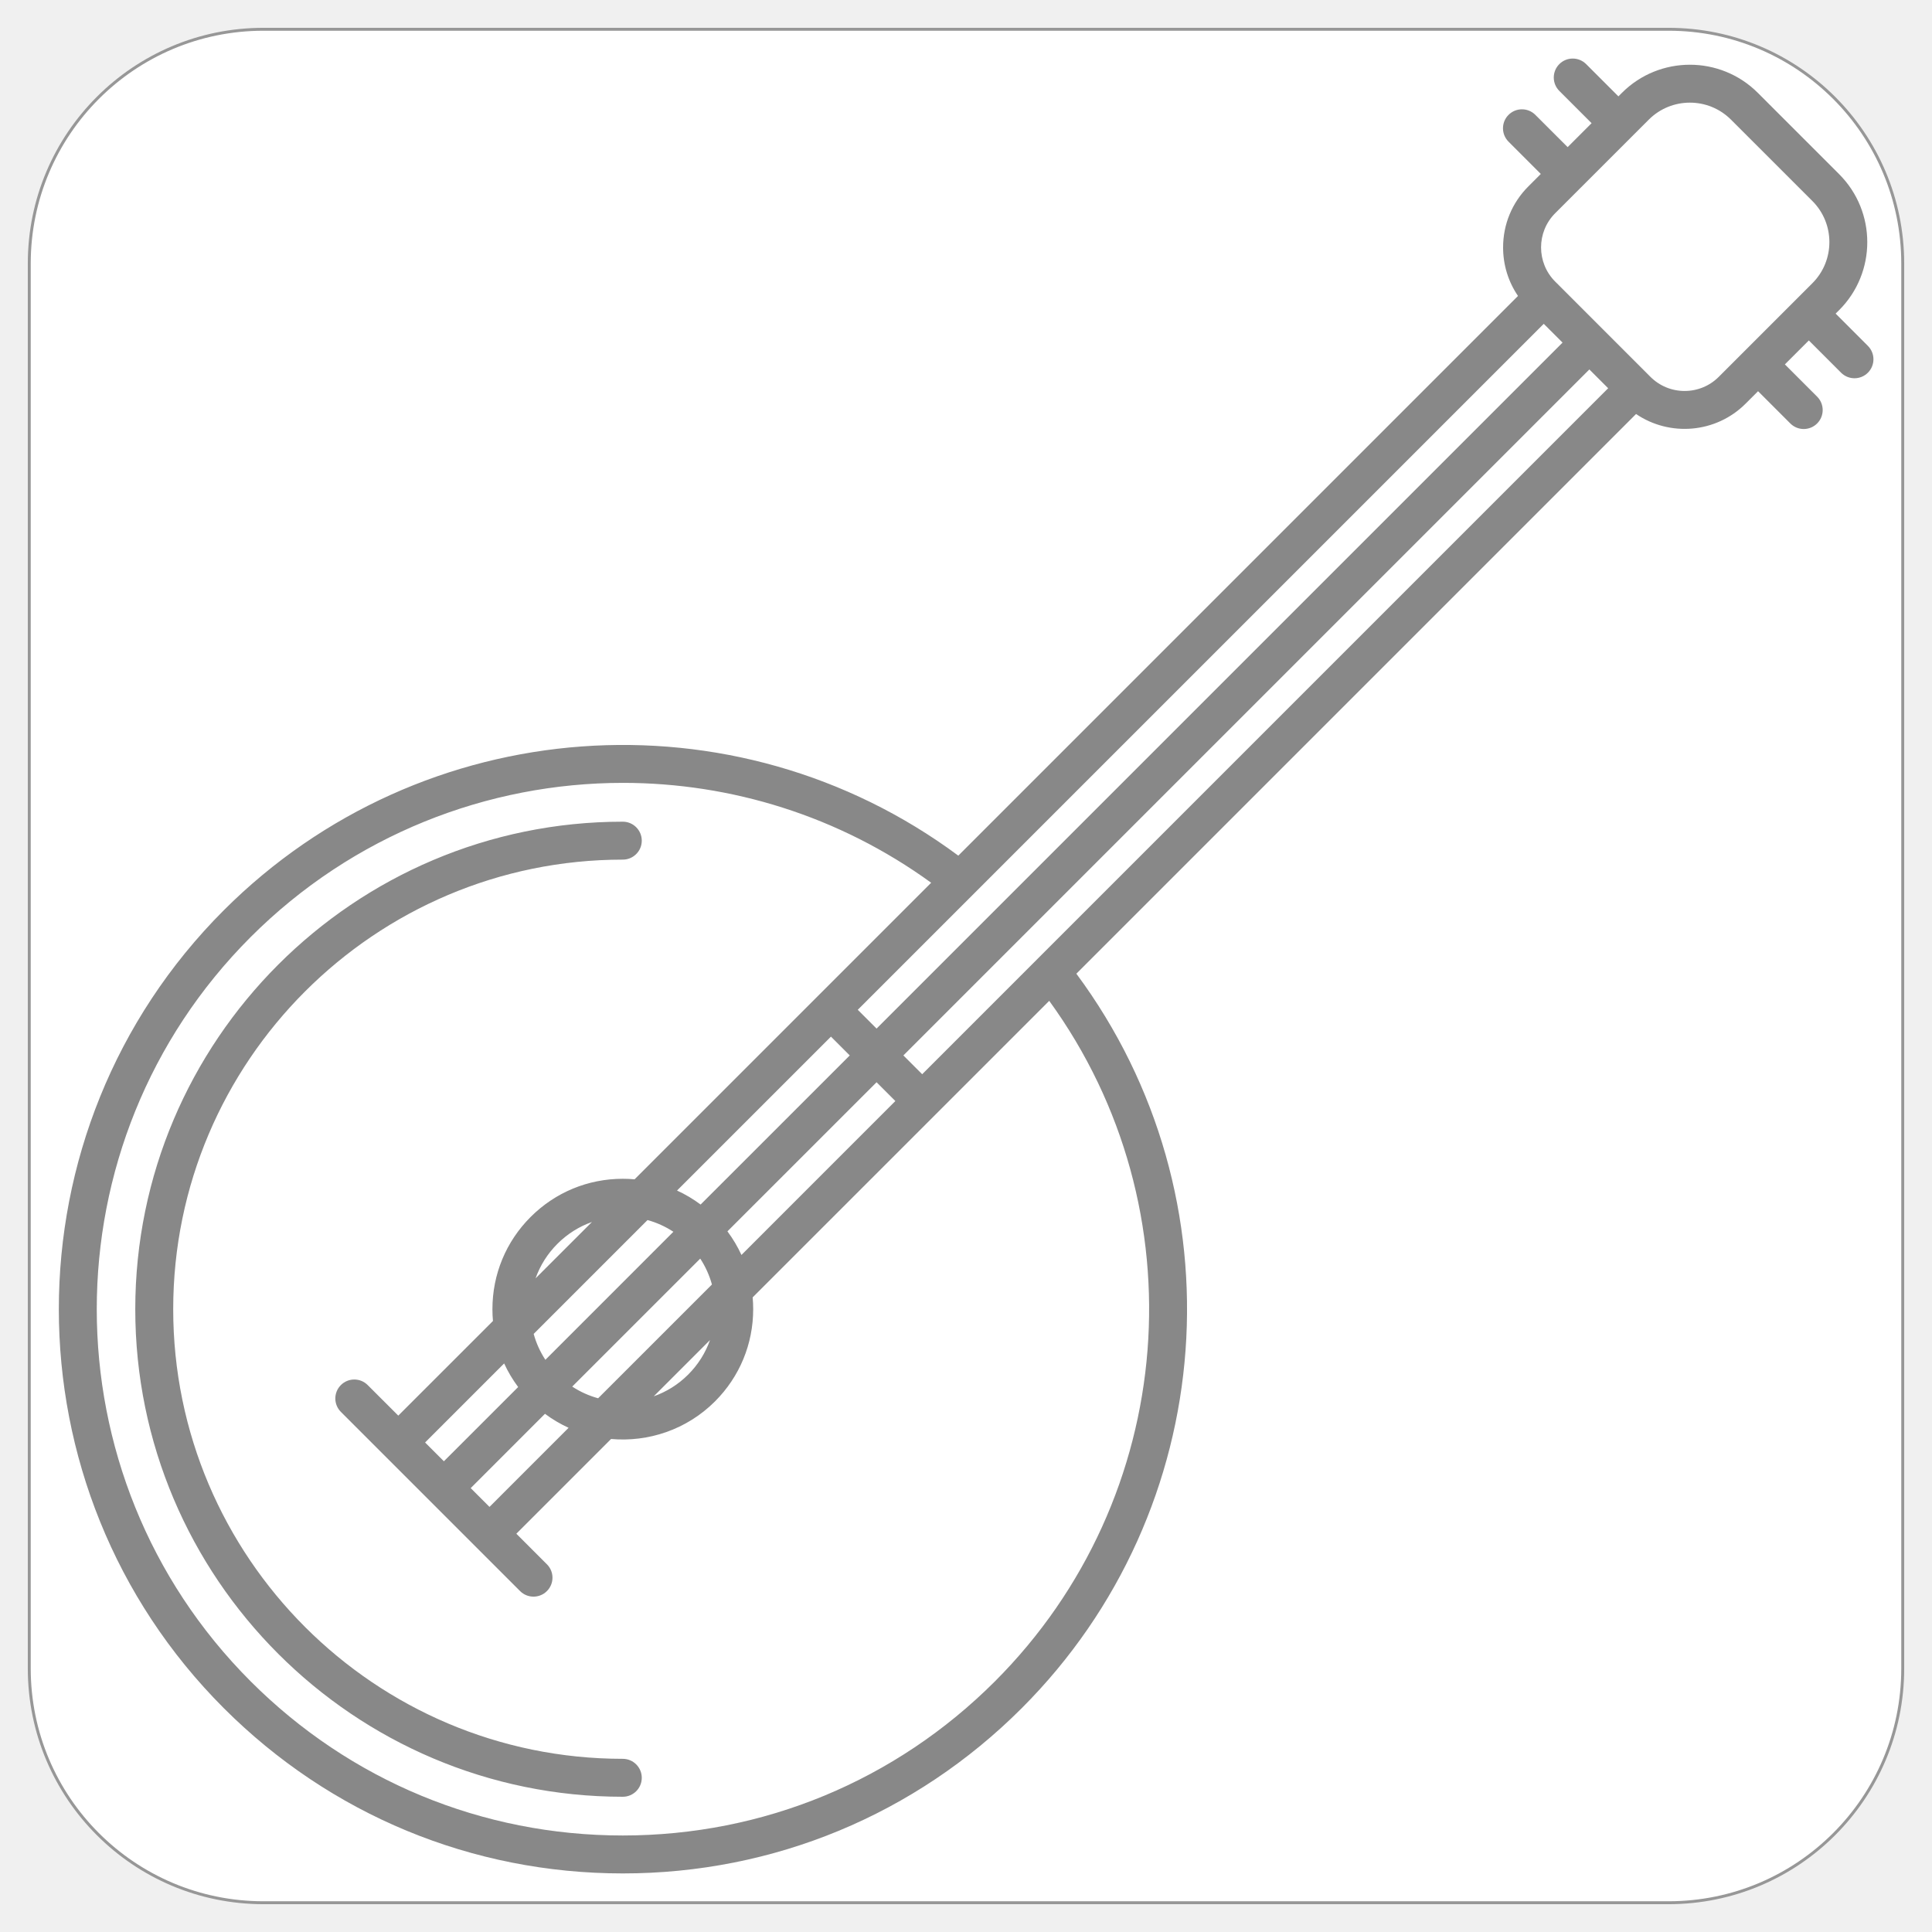
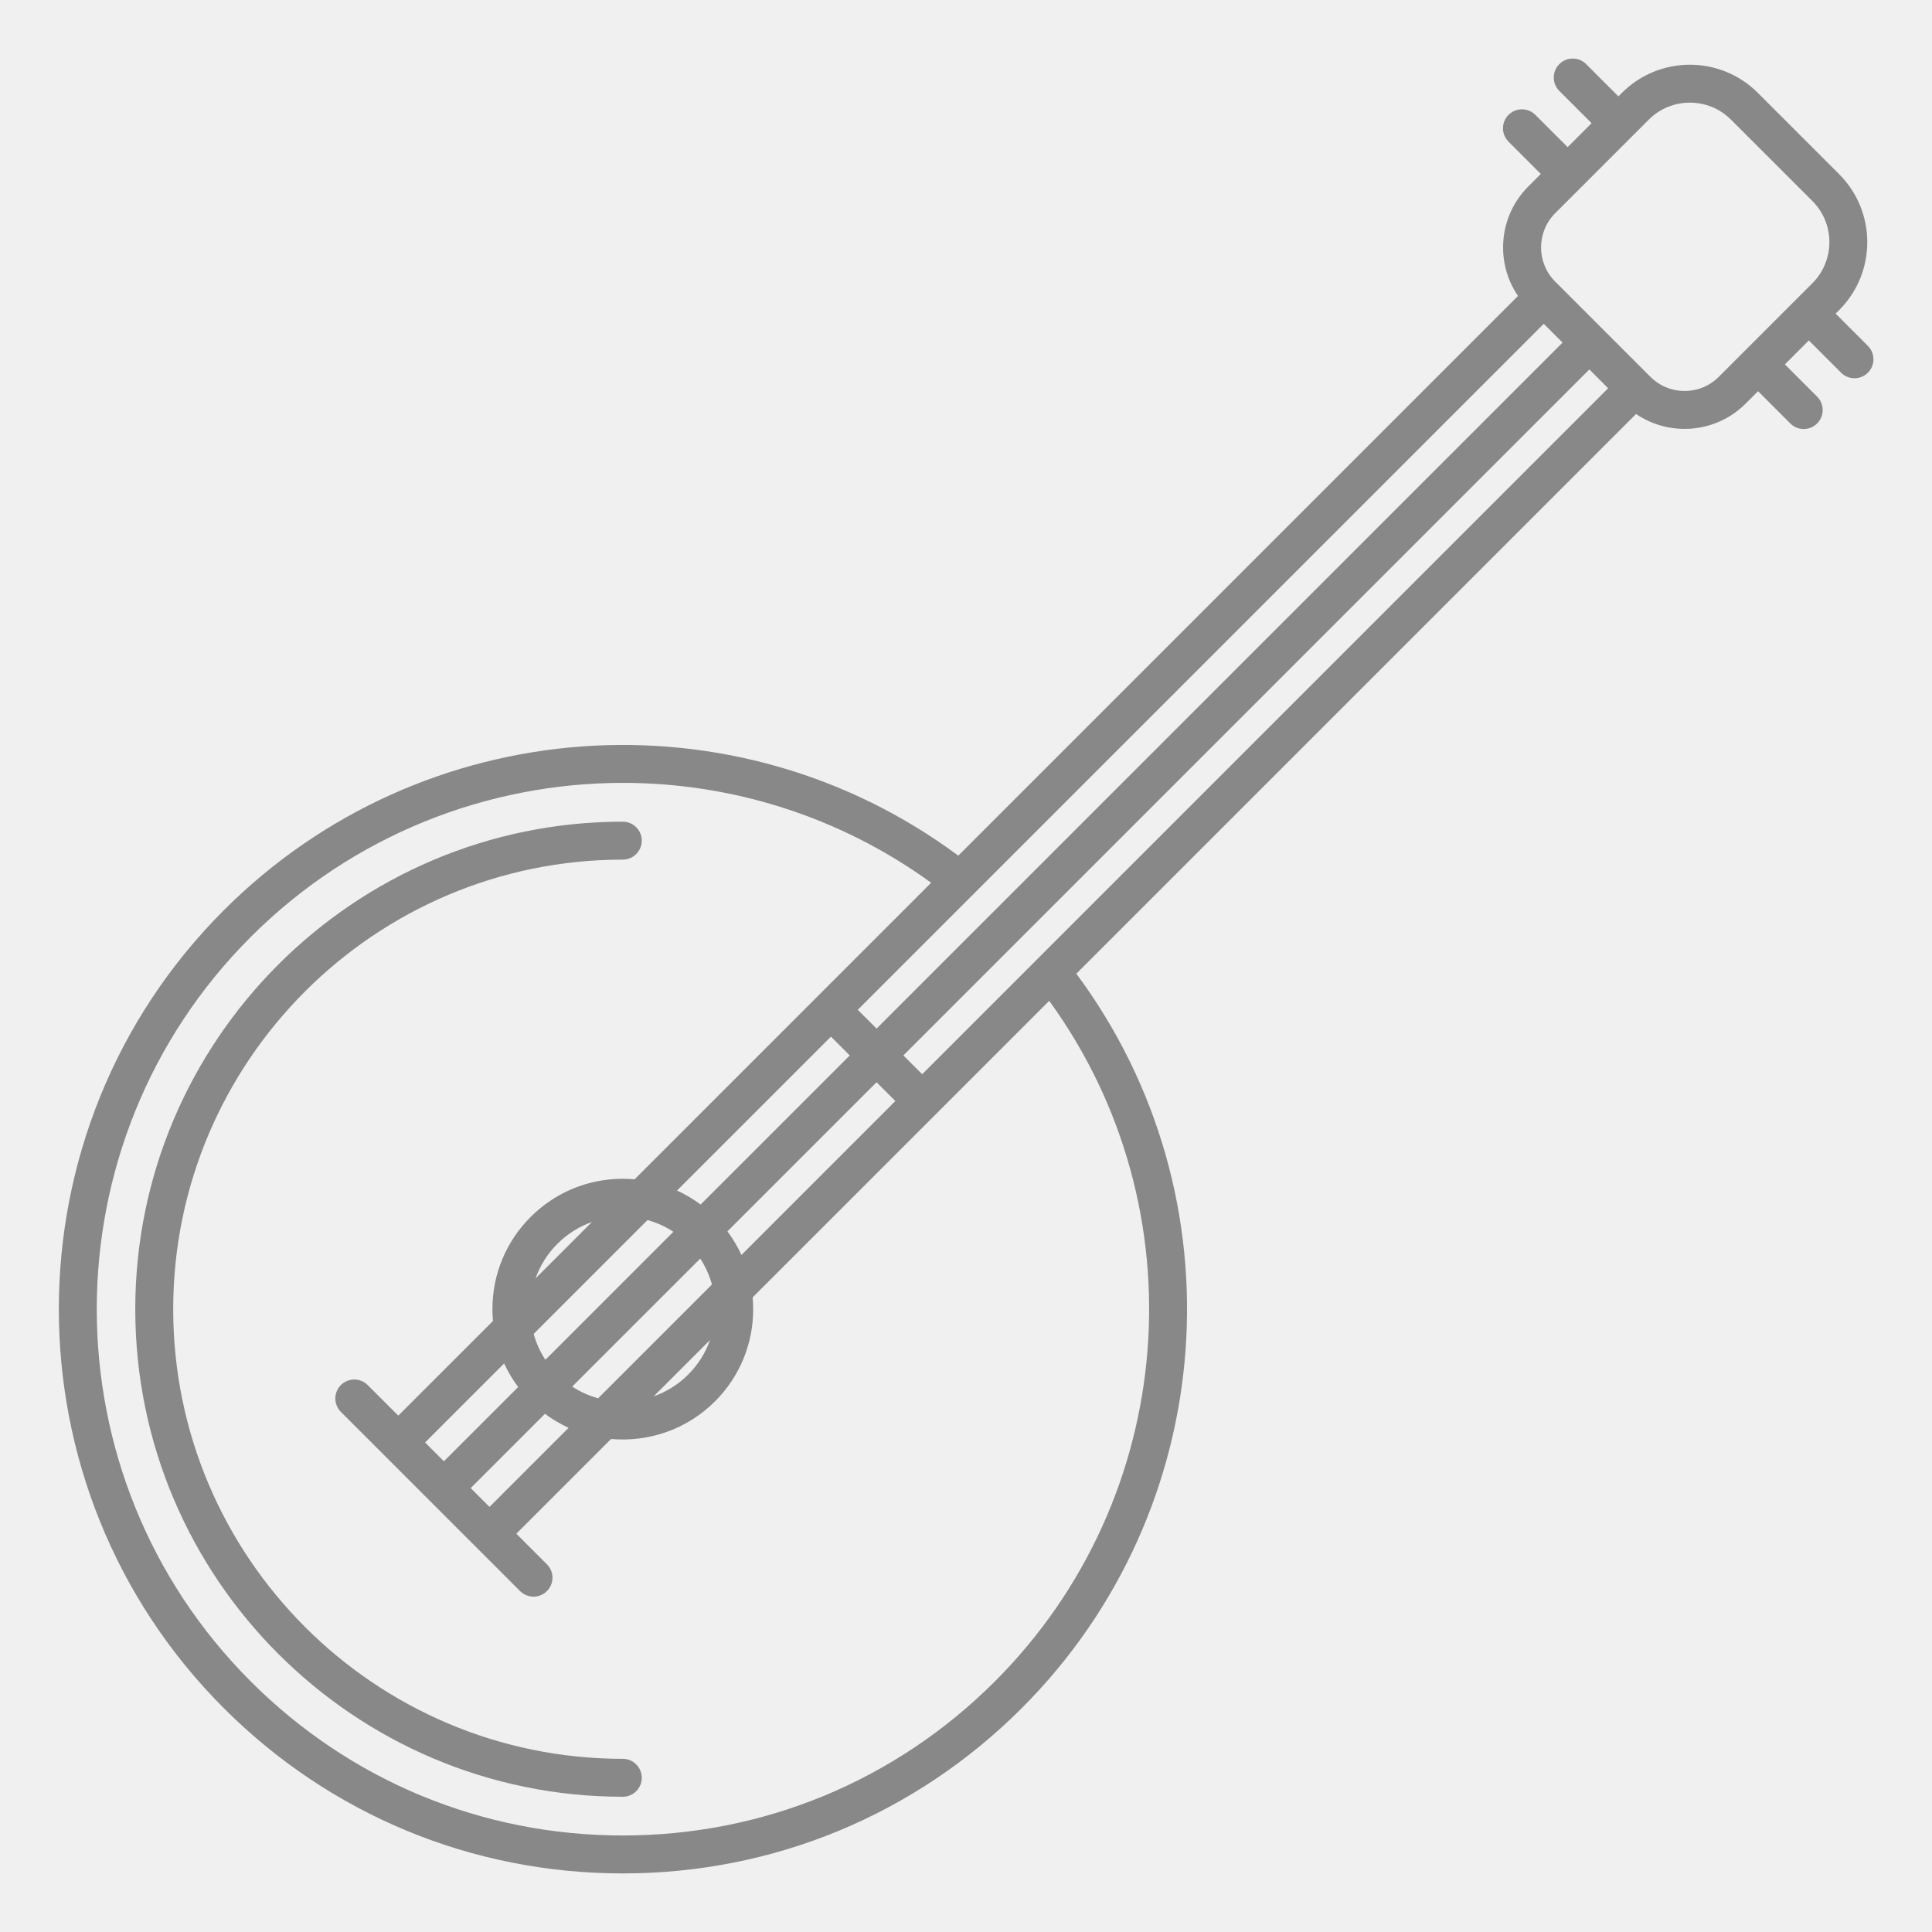
<svg xmlns="http://www.w3.org/2000/svg" width="66px" height="66px" viewBox="0 0 66 66" version="1.1">
  <defs />
  <g id="Page-1" stroke="none" stroke-width="1" fill="none" fill-rule="evenodd">
    <g id="folk-grey" transform="translate(1, 1)">
-       <rect id="Rectangle-1" stroke="#979797" stroke-width="0.1" fill="#FFFFFF" x="0" y="0" width="64" height="64" rx="8" />
      <path d="M20.276,62.999 C15.127,62.999 10.287,60.994 6.646,57.354 C-0.869,49.838 -0.869,37.61 6.646,30.095 C13.416,23.326 24.103,22.567 31.737,28.23 L50.857,9.11 C50.526,8.625 50.348,8.052 50.348,7.452 C50.348,6.664 50.654,5.924 51.211,5.368 L51.636,4.942 L50.534,3.84 C50.281,3.587 50.281,3.177 50.534,2.924 C50.787,2.671 51.198,2.671 51.45,2.924 L52.553,4.026 L53.371,3.208 L52.269,2.106 C52.016,1.853 52.016,1.443 52.269,1.19 C52.521,0.937 52.932,0.937 53.185,1.19 L54.287,2.292 L54.408,2.171 C55.687,0.892 57.769,0.891 59.049,2.171 L61.829,4.951 C63.109,6.231 63.109,8.313 61.829,9.593 L61.708,9.713 L62.81,10.816 C63.063,11.069 63.063,11.479 62.81,11.732 C62.557,11.985 62.147,11.985 61.894,11.732 L60.792,10.63 L59.974,11.448 L61.076,12.55 C61.329,12.803 61.329,13.213 61.076,13.466 C60.823,13.719 60.412,13.719 60.16,13.466 L59.058,12.364 L58.632,12.79 C57.616,13.805 56.037,13.923 54.89,13.143 L35.77,32.263 C41.433,39.897 40.674,50.584 33.905,57.353 L33.447,56.895 L33.905,57.353 C30.265,60.994 25.424,62.999 20.276,62.999 L20.276,62.999 L20.276,62.999 Z M20.283,25.744 C15.658,25.744 11.053,27.521 7.563,31.011 C0.553,38.021 0.553,49.427 7.563,56.437 C10.958,59.833 15.473,61.703 20.276,61.703 C25.078,61.703 29.593,59.833 32.989,56.437 C39.257,50.168 40.001,40.299 34.843,33.19 L24.712,43.32 C24.724,43.454 24.73,43.588 24.73,43.724 C24.73,44.913 24.267,46.032 23.426,46.873 C22.456,47.843 21.145,48.27 19.875,48.158 L16.639,51.394 L17.683,52.438 C17.937,52.691 17.937,53.101 17.683,53.354 C17.431,53.607 17.02,53.607 16.767,53.354 L15.273,51.86 C15.27,51.858 15.268,51.855 15.265,51.852 C15.262,51.849 15.259,51.846 15.256,51.843 L12.156,48.743 C12.153,48.741 12.151,48.738 12.148,48.735 C12.145,48.732 12.142,48.729 12.139,48.726 L10.645,47.232 C10.392,46.979 10.392,46.569 10.645,46.316 C10.898,46.063 11.309,46.063 11.561,46.316 L12.606,47.36 L15.84,44.127 C15.828,43.993 15.822,43.859 15.822,43.723 C15.822,42.533 16.285,41.415 17.126,40.574 C17.968,39.732 19.086,39.269 20.276,39.269 C20.411,39.269 20.546,39.275 20.679,39.287 L26.923,33.043 C26.925,33.041 26.927,33.039 26.929,33.037 L30.81,29.156 C27.659,26.871 23.965,25.744 20.283,25.744 L20.283,25.744 L20.283,25.744 Z M15.08,49.836 L15.722,50.478 L18.424,47.776 C18.143,47.647 17.872,47.488 17.617,47.298 L15.08,49.836 L15.08,49.836 Z M13.522,48.277 L14.164,48.919 L16.701,46.383 C16.512,46.13 16.352,45.86 16.222,45.577 L13.522,48.277 L13.522,48.277 Z M18.548,46.368 C18.824,46.549 19.123,46.682 19.433,46.767 L23.321,42.88 C23.234,42.566 23.1,42.268 22.921,41.996 L18.548,46.368 L18.548,46.368 Z M23.255,44.778 L21.333,46.7 C21.763,46.548 22.166,46.301 22.509,45.958 C22.848,45.619 23.1,45.217 23.255,44.778 L23.255,44.778 L23.255,44.778 Z M17.231,44.568 C17.317,44.882 17.452,45.18 17.631,45.453 L22.004,41.079 C21.731,40.9 21.433,40.765 21.12,40.679 L17.231,44.568 L17.231,44.568 Z M19.222,40.745 C18.783,40.9 18.381,41.152 18.042,41.491 C17.703,41.829 17.451,42.232 17.296,42.67 L19.222,40.745 L19.222,40.745 Z M23.85,41.065 C24.039,41.318 24.199,41.588 24.329,41.871 L29.587,36.613 L28.945,35.971 L23.85,41.065 L23.85,41.065 Z M22.128,39.671 C22.412,39.8 22.682,39.961 22.934,40.149 L28.029,35.055 L27.387,34.413 L22.128,39.671 L22.128,39.671 Z M29.861,35.055 L30.503,35.697 L53.937,12.263 L53.295,11.621 L29.861,35.055 L29.861,35.055 Z M28.303,33.496 L28.945,34.138 L52.379,10.704 L51.737,10.062 L28.303,33.496 L28.303,33.496 Z M53.802,10.294 L55.38,11.872 C55.692,12.184 56.107,12.356 56.548,12.356 C56.99,12.356 57.405,12.184 57.717,11.872 L60.914,8.675 C61.688,7.901 61.688,6.641 60.914,5.867 L58.133,3.087 C57.359,2.313 56.099,2.313 55.325,3.087 L54.75,3.662 C54.748,3.663 54.747,3.664 54.746,3.666 C54.744,3.667 54.743,3.668 54.742,3.67 L53.018,5.394 C53.016,5.396 53.014,5.398 53.011,5.4 C53.009,5.403 53.007,5.405 53.004,5.407 L52.128,6.283 C51.484,6.927 51.484,7.976 52.128,8.62 L52.187,8.679 C52.19,8.682 52.193,8.685 52.196,8.687 L53.748,10.24 C53.75,10.242 53.752,10.244 53.754,10.246 C53.756,10.248 53.759,10.25 53.761,10.252 L53.802,10.294 L53.802,10.294 Z M20.276,60.38 C11.092,60.38 3.621,52.909 3.621,43.725 C3.621,34.541 11.092,27.07 20.276,27.07 C20.633,27.07 20.924,27.361 20.924,27.718 C20.924,28.076 20.633,28.366 20.276,28.366 C11.807,28.366 4.917,35.256 4.917,43.725 C4.917,52.194 11.807,59.084 20.276,59.084 C20.633,59.084 20.924,59.375 20.924,59.732 C20.924,60.09 20.634,60.38 20.276,60.38 L20.276,60.38 L20.276,60.38 Z" id="Shape" fill="#888888" />
    </g>
  </g>
</svg>
